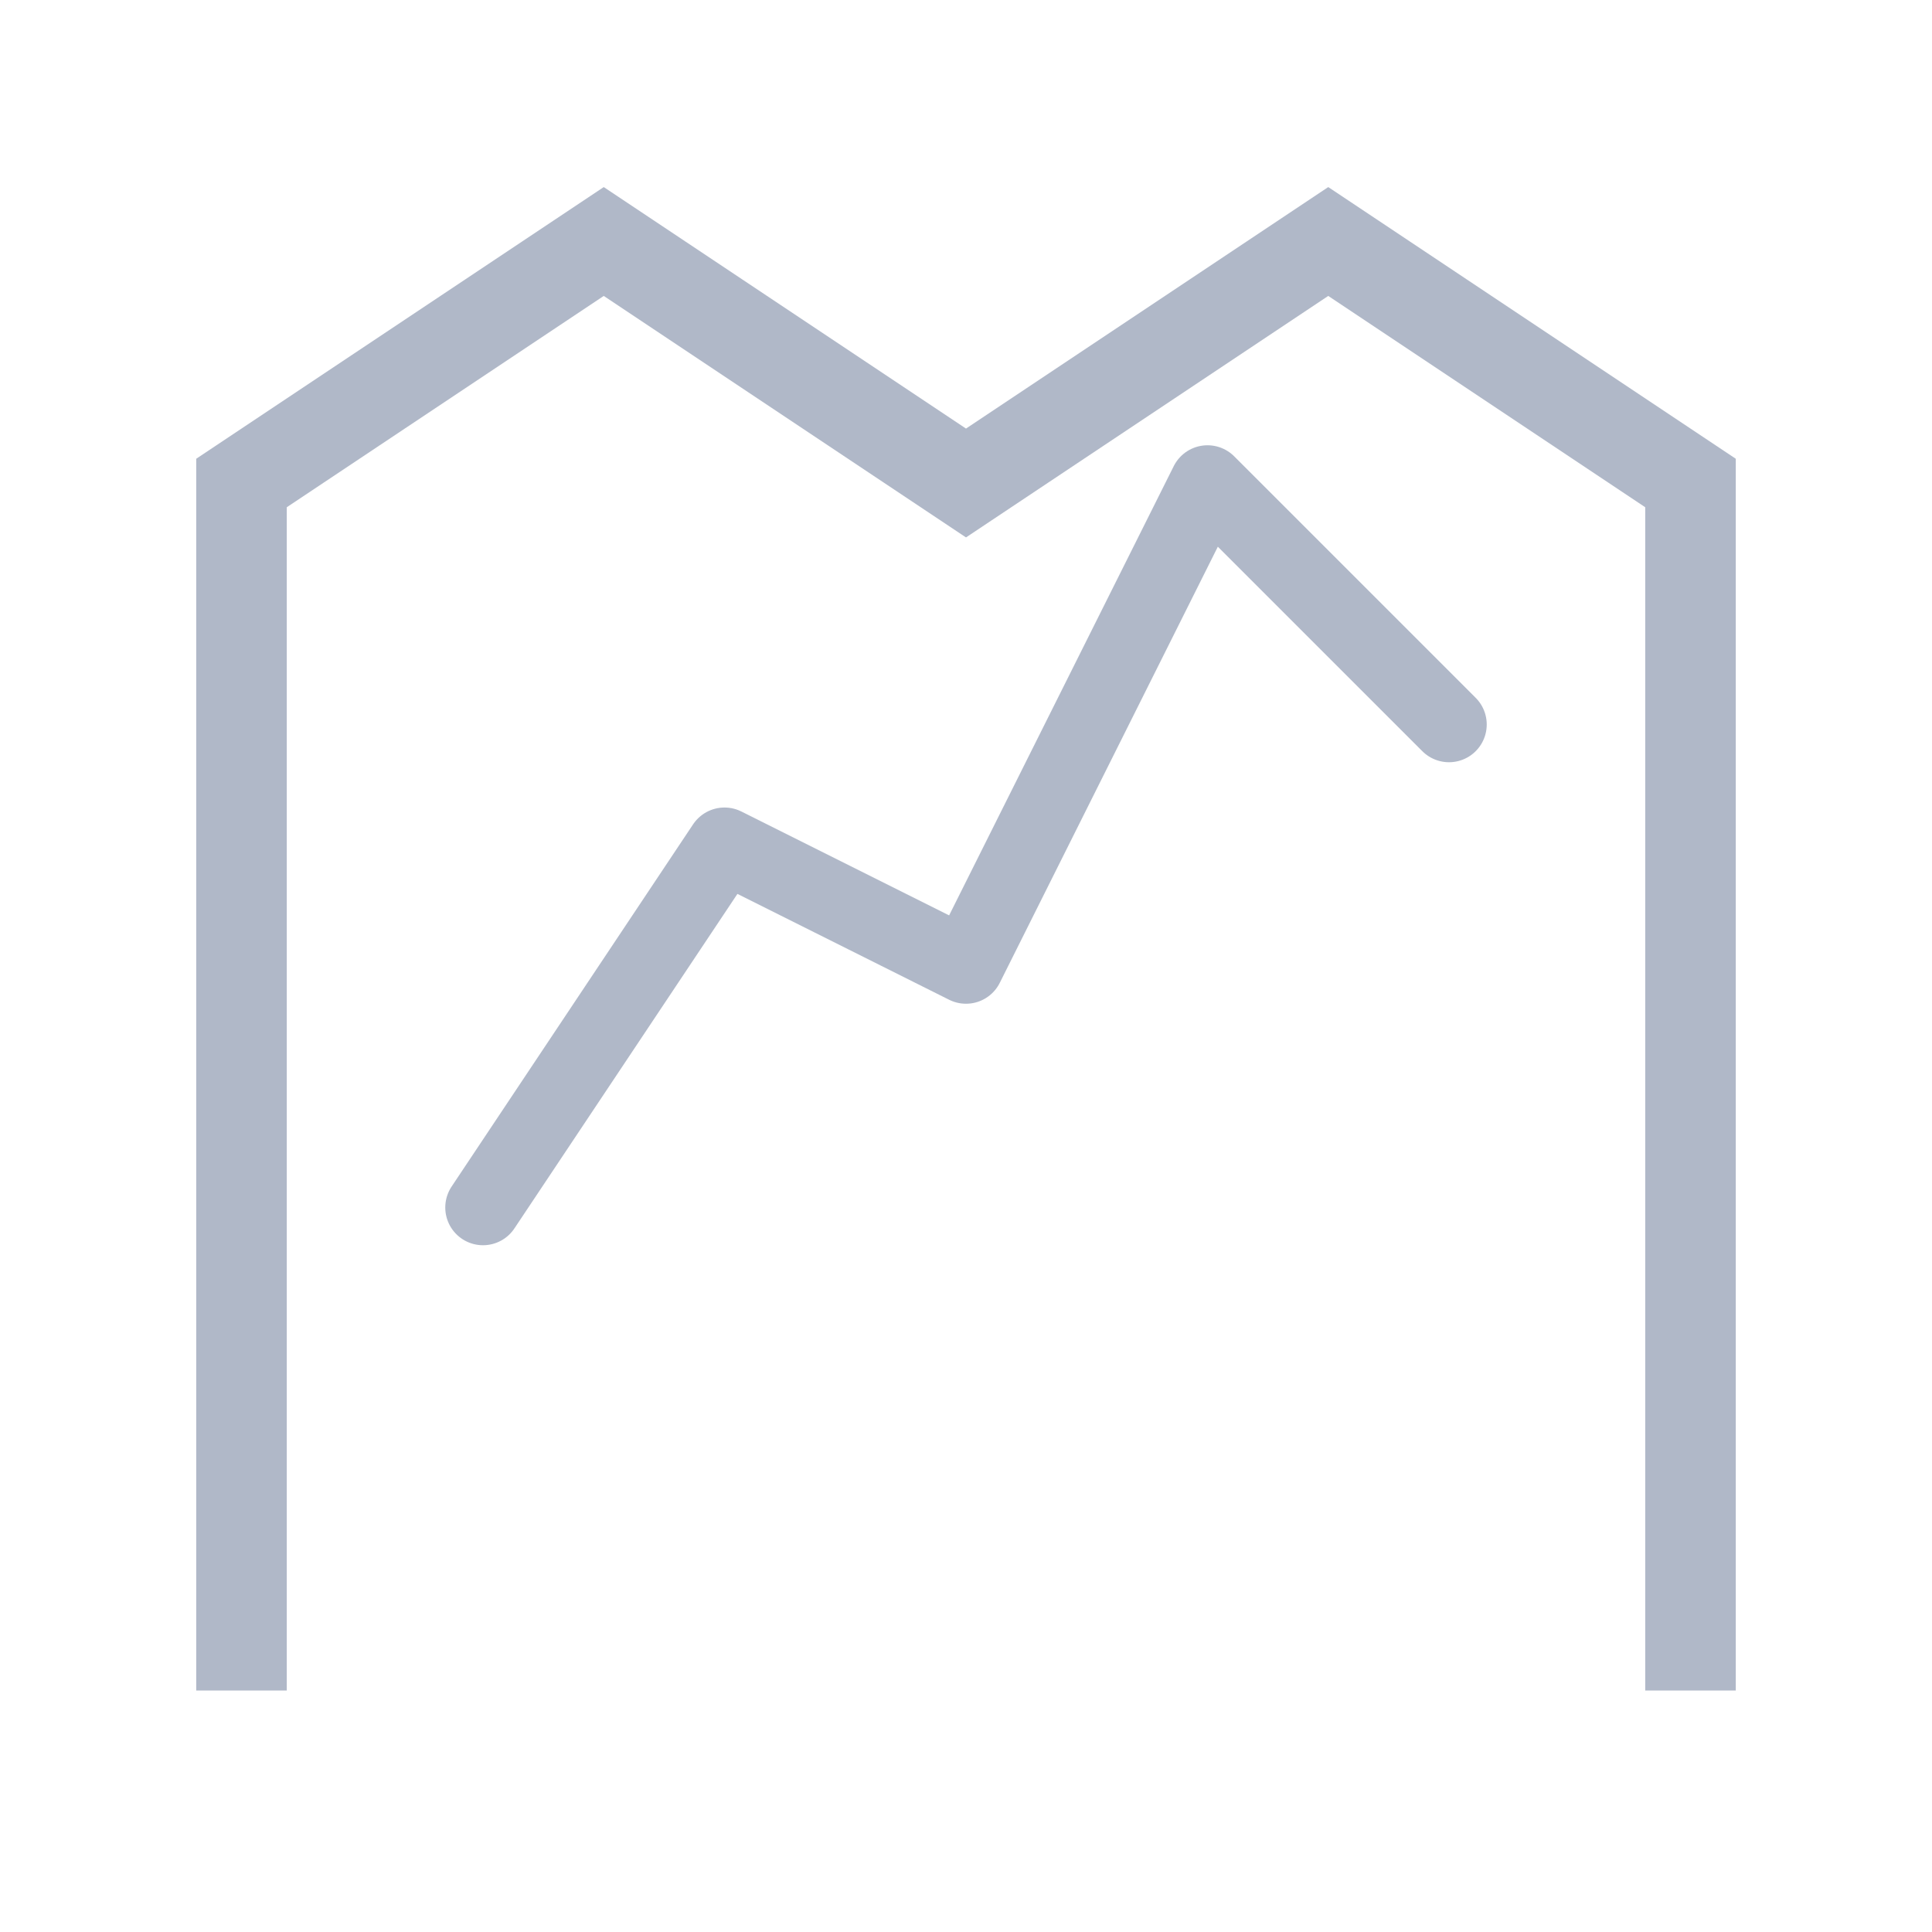
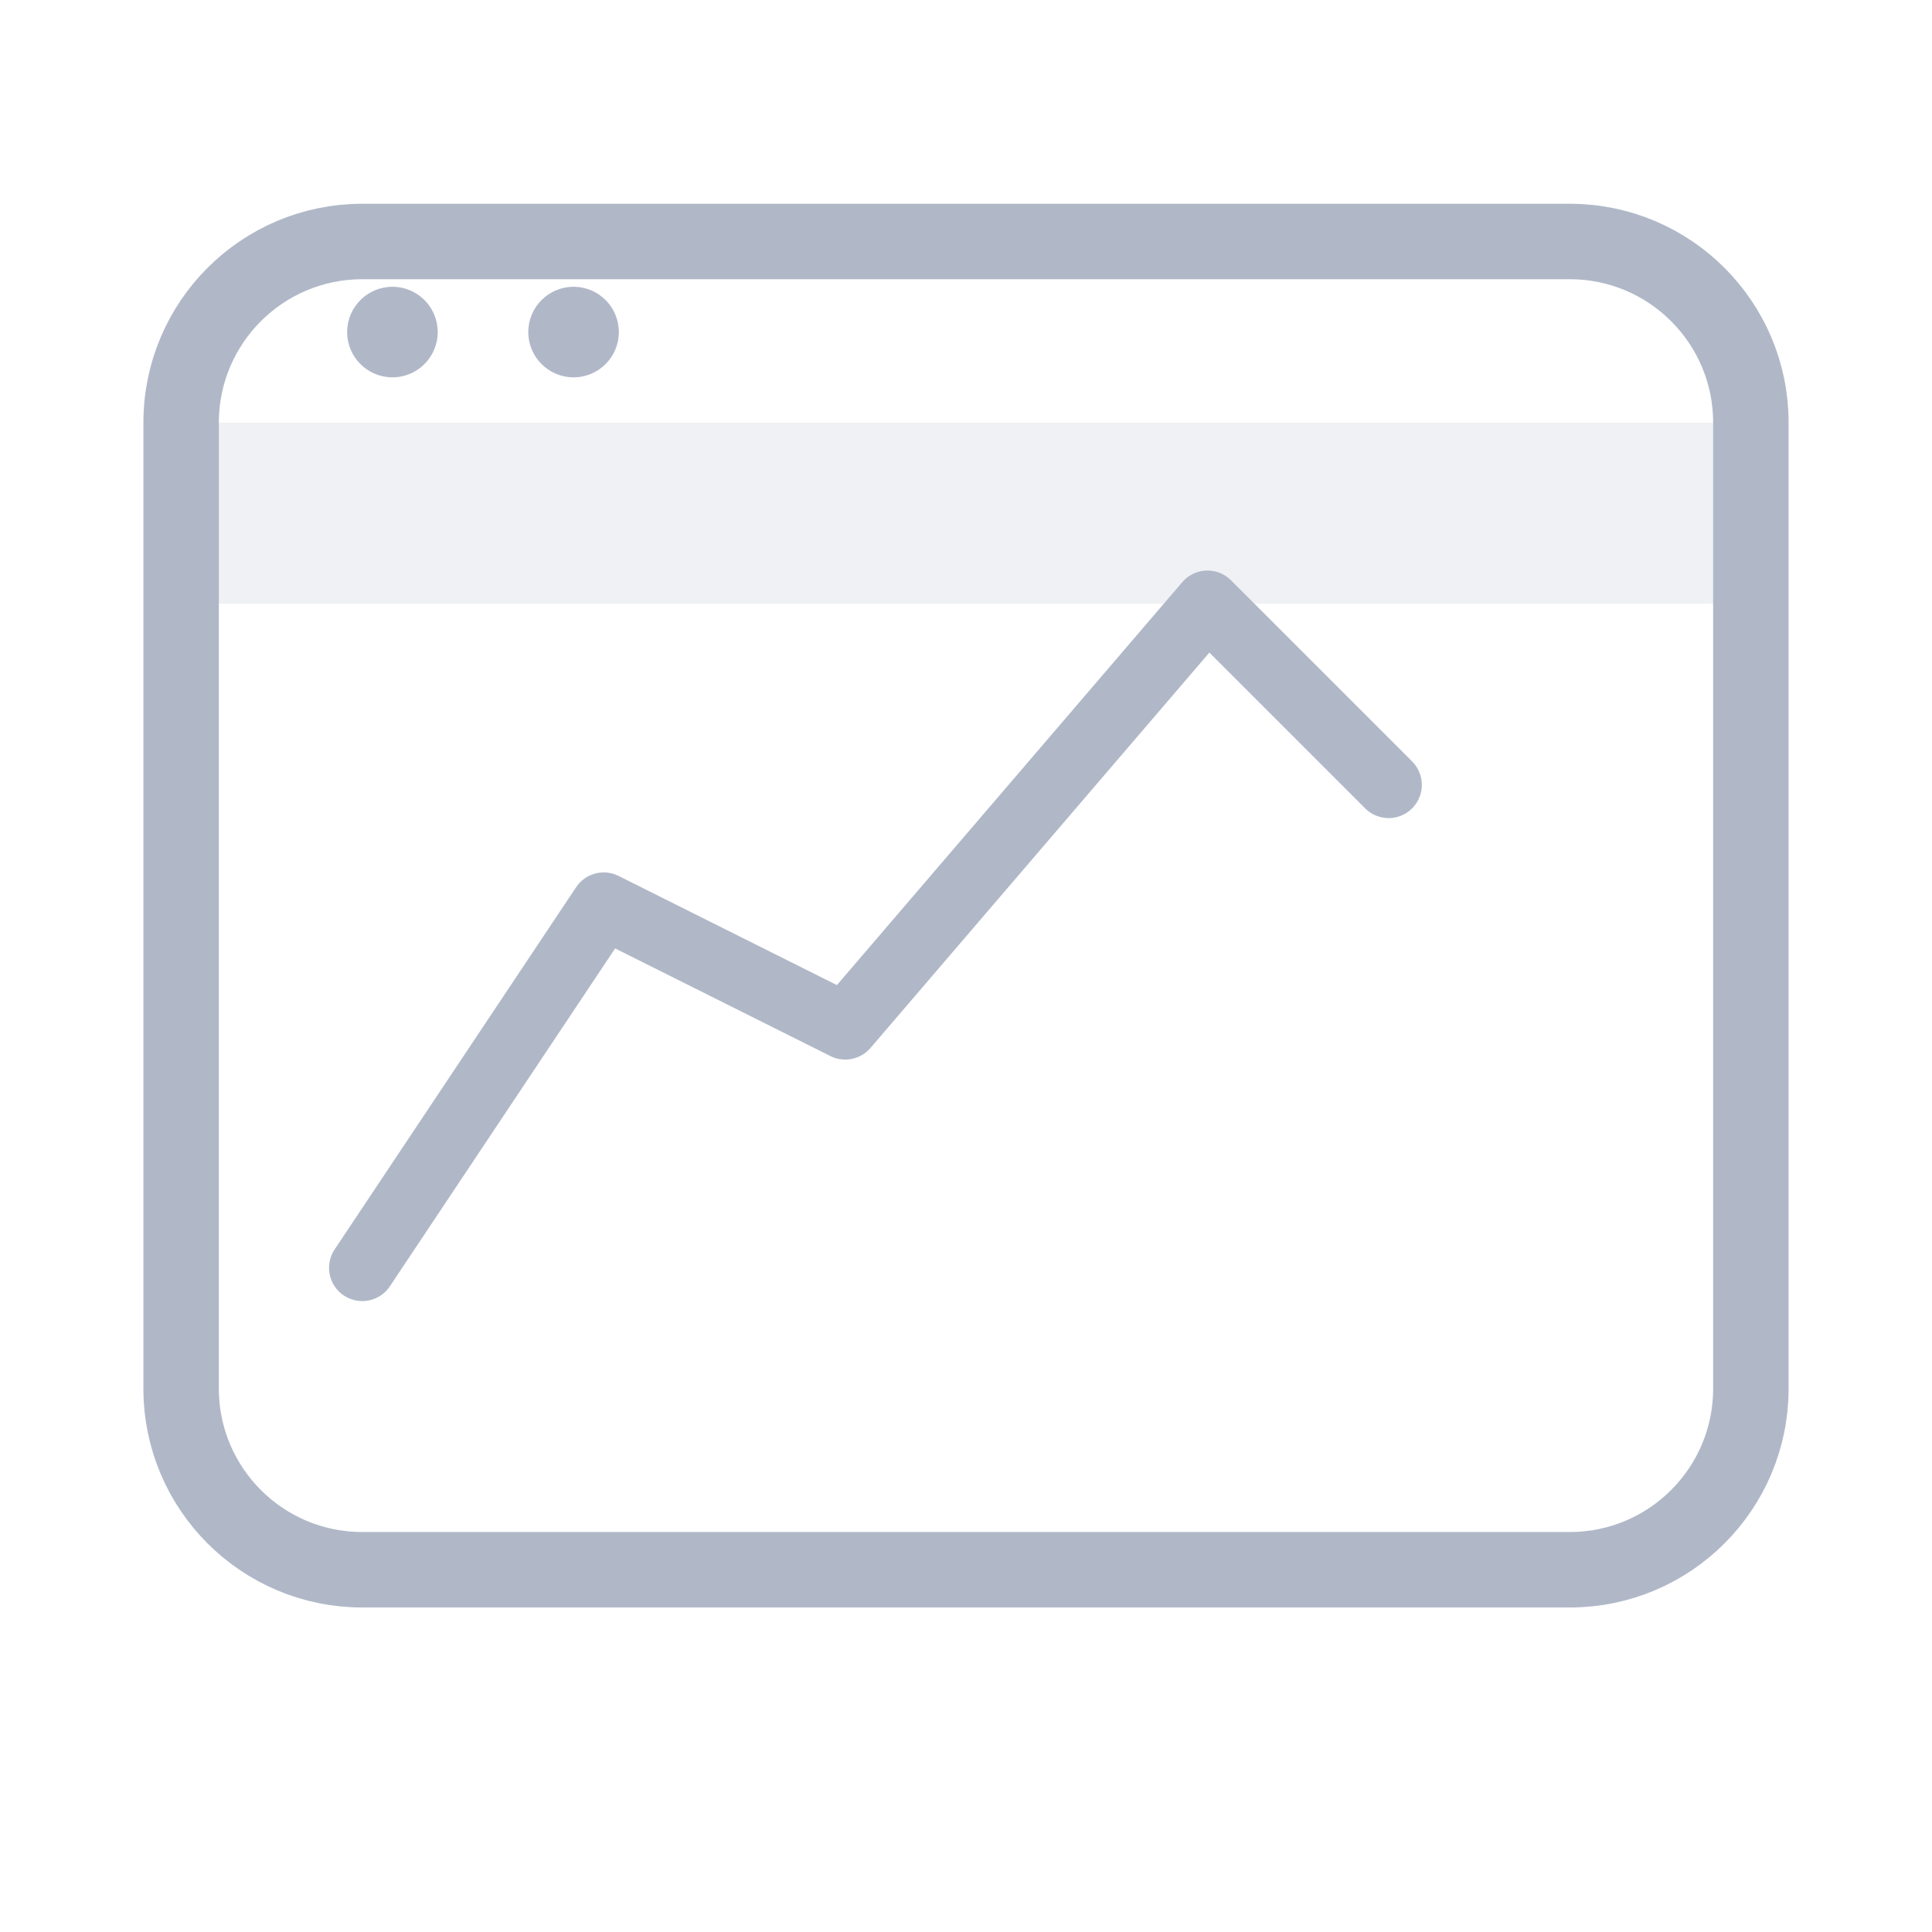
- <svg xmlns="http://www.w3.org/2000/svg" viewBox="0 0 64 64">
-   <rect width="64" height="64" fill="none" />
-   <path d="M8 56V16l12-8 12 8 12-8 12 8v40" stroke="#B0B8C8" stroke-width="3" fill="none" />
-   <path d="M16 40l8-12 8 4 8-16 8 8" stroke="#B0B8C8" stroke-width="2.5" fill="none" stroke-linecap="round" stroke-linejoin="round" />
+ <svg xmlns="http://www.w3.org/2000/svg" viewBox="0 0 64 64" fill="none">
+   <rect x="6" y="8" width="52" height="44" rx="6" stroke="#B0B8C8" stroke-width="2.5" fill="none" />
+   <rect x="6" y="14" width="52" height="6" fill="#B0B8C8" opacity="0.2" />
+   <circle cx="13" cy="11" r="1.5" fill="#B0B8C8" />
+   <circle cx="19" cy="11" r="1.5" fill="#B0B8C8" />
+   <path d="M12 42l8-12 8 4 12-14 6 6" stroke="#B0B8C8" stroke-width="2.2" stroke-linecap="round" stroke-linejoin="round" />
</svg>
